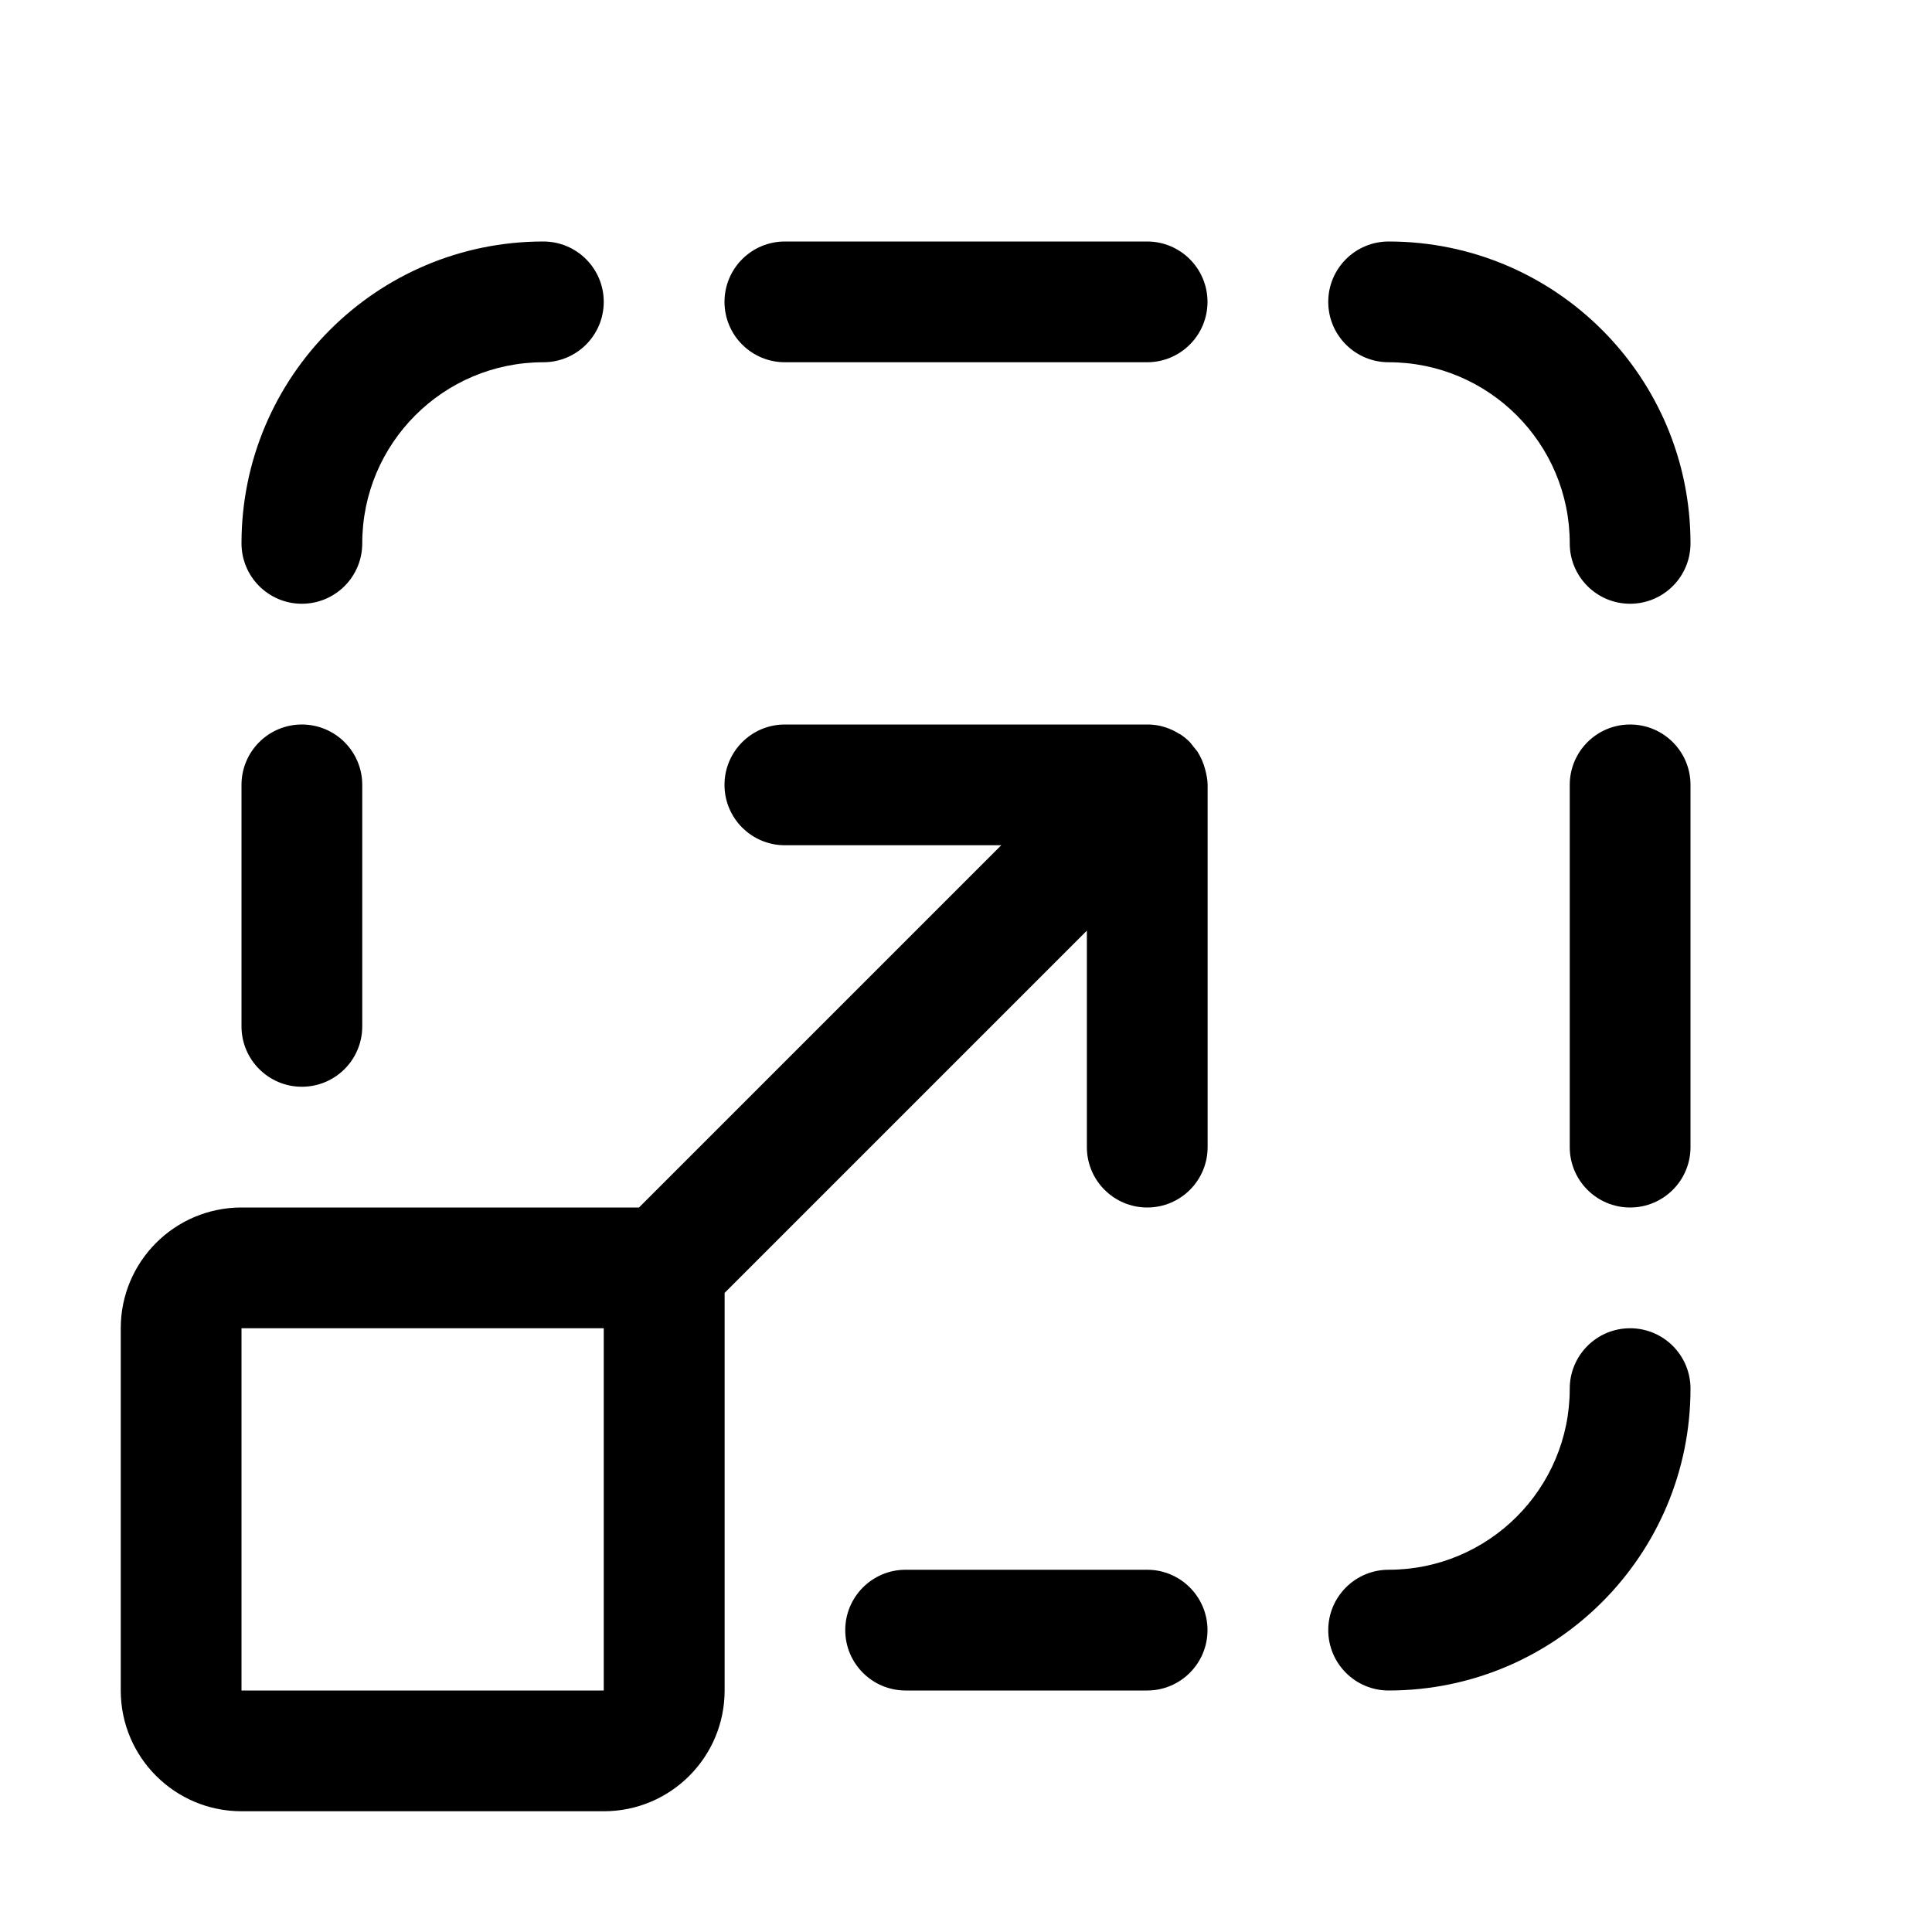
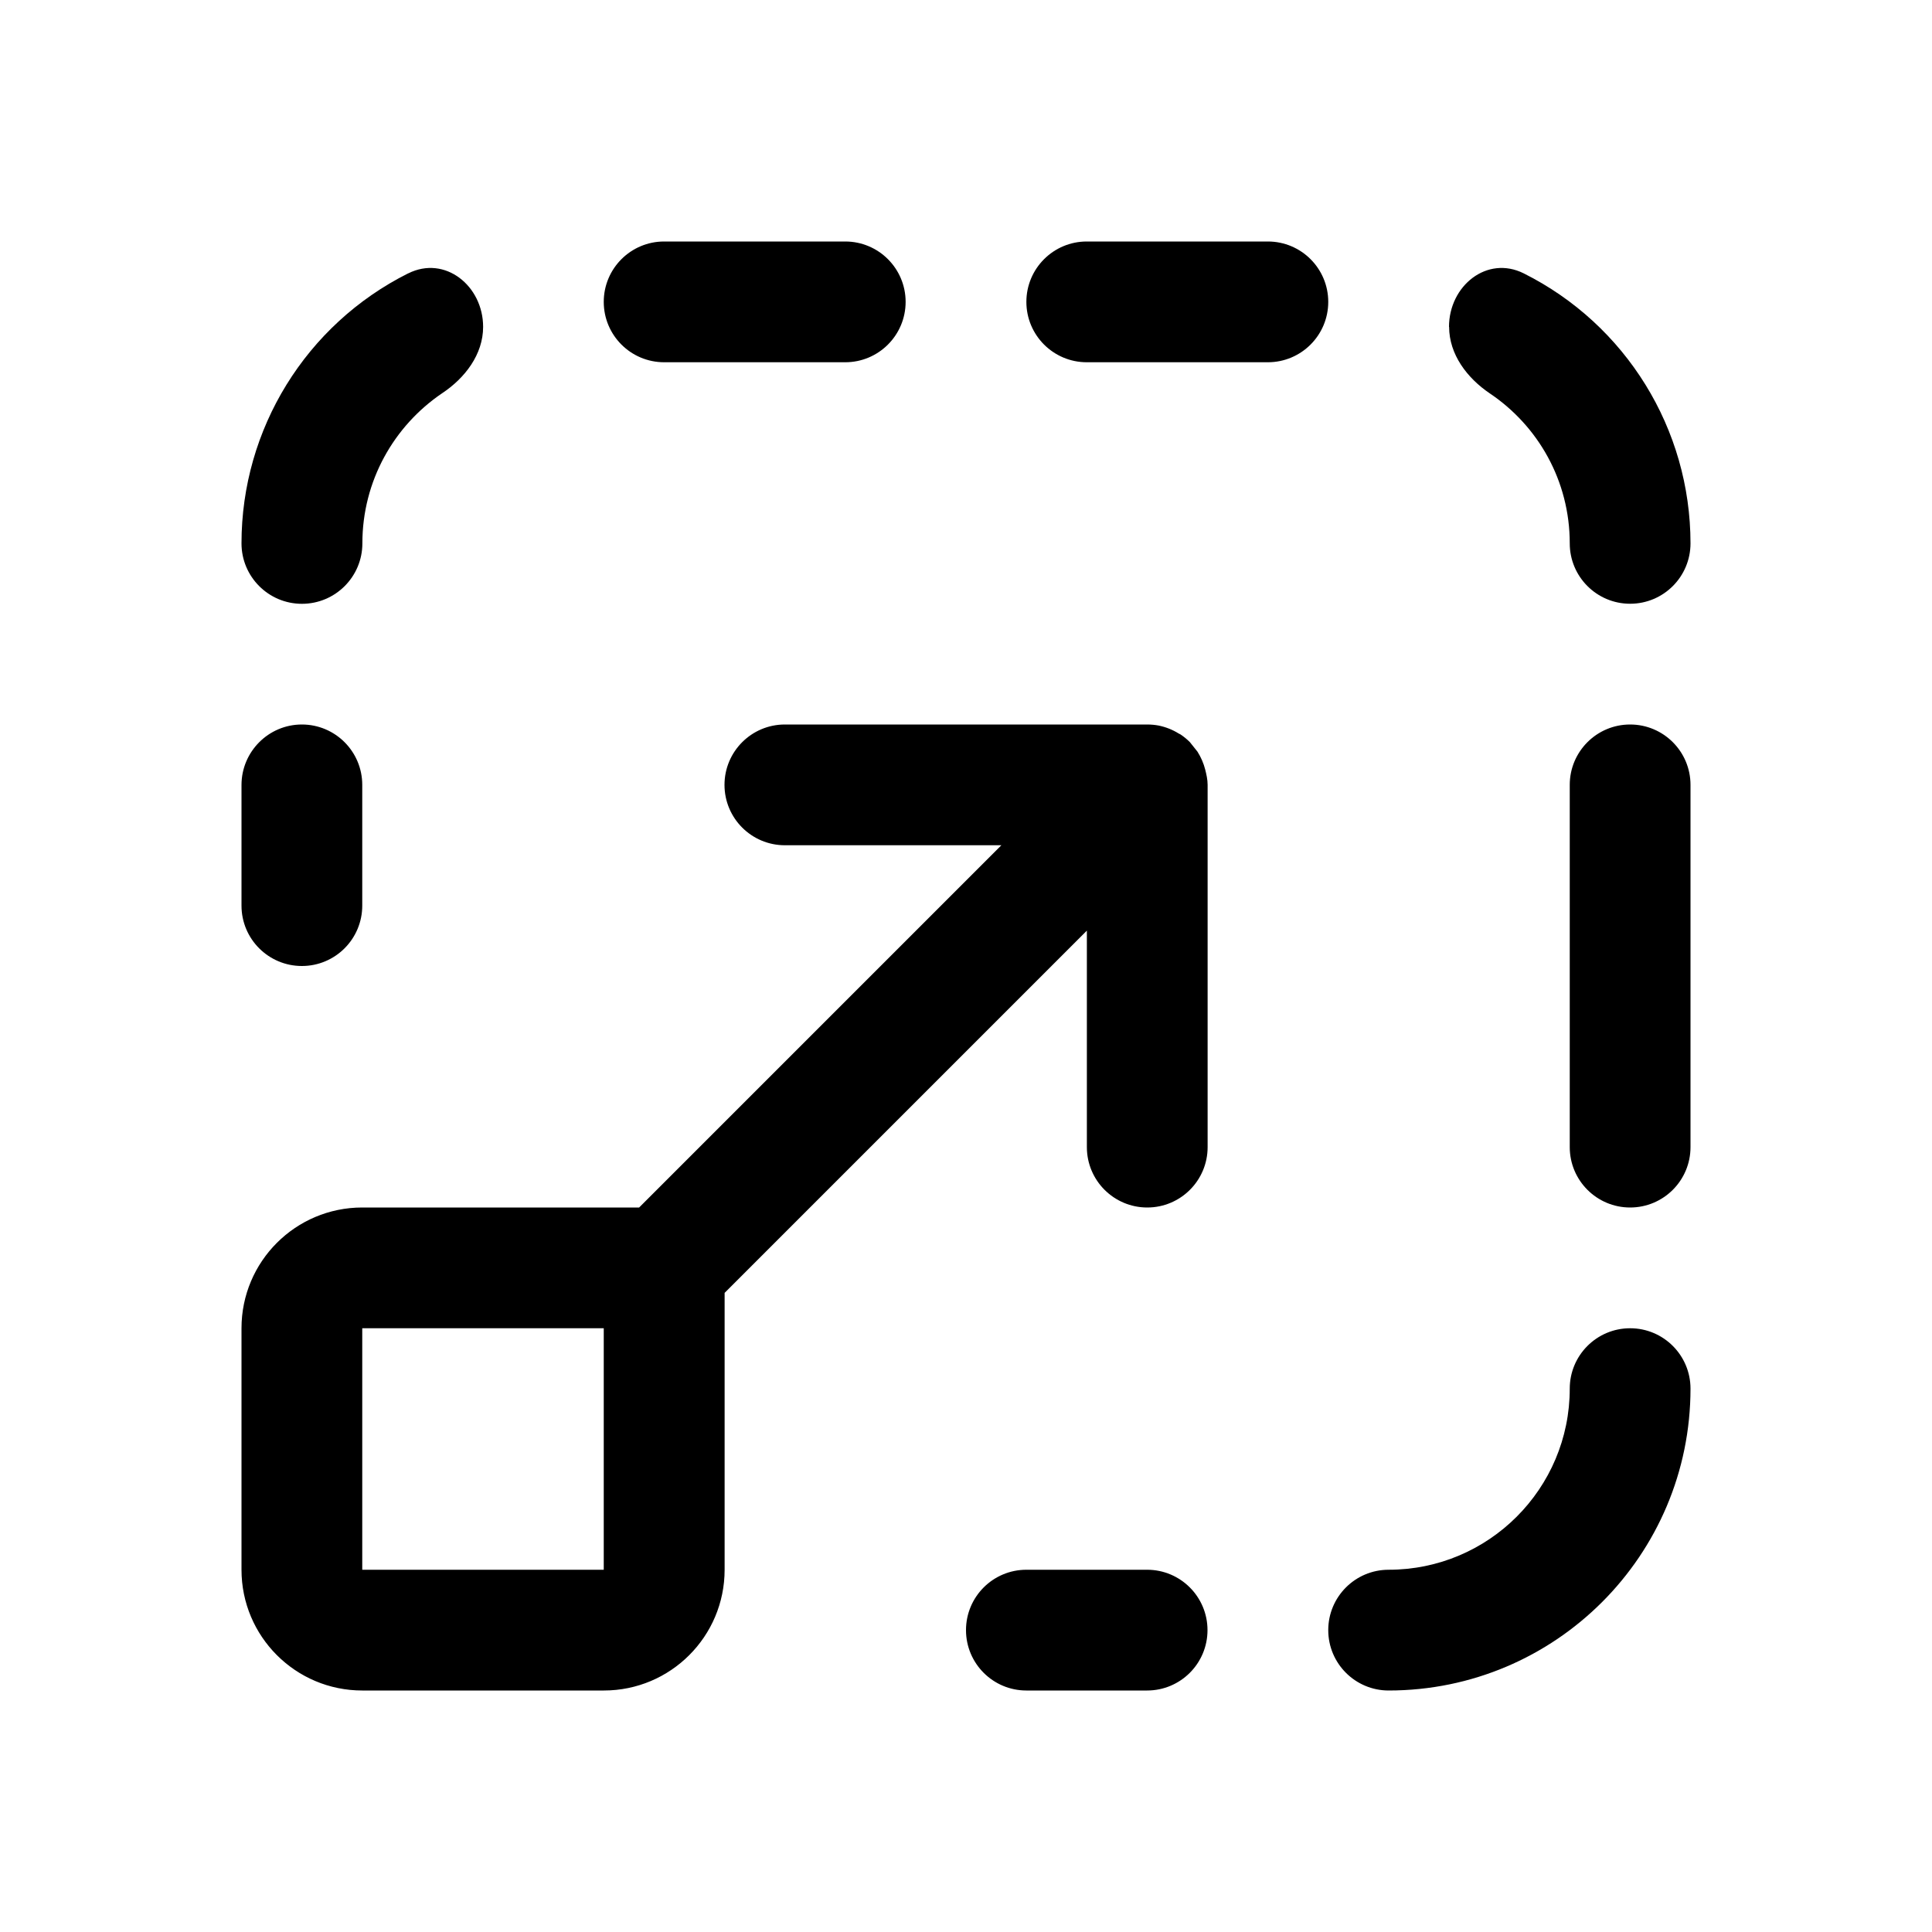
<svg xmlns="http://www.w3.org/2000/svg" width="16" height="16" fill="none" viewBox="0 0 16 16">
-   <path fill="currentColor" d="M9.5 6q.05 0 .097.009.09.019.165.066l.014.007q.042.028.078.064l.063.079q.044.07.064.148c.01.04.02.083.02.127v3a.5.5 0 0 1-1 0V7.707l-3 3V14a1 1 0 0 1-1 1H2a1 1 0 0 1-1-1v-3a1 1 0 0 1 1-1h3.292l3-3H6.5a.5.5 0 0 1 0-1zM2 14h3v-3H2zm7.5-1a.5.5 0 0 1 0 1h-2a.5.5 0 0 1 0-1zm4-2a.5.5 0 0 1 .5.5 2.5 2.5 0 0 1-2.5 2.5.5.5 0 1 1 0-1 1.5 1.5 0 0 0 1.5-1.5.5.5 0 0 1 .5-.5m0-5a.5.5 0 0 1 .5.5v3a.5.5 0 0 1-1 0v-3a.5.5 0 0 1 .5-.5m-11 0a.5.5 0 0 1 .5.5v2a.5.5 0 0 1-1 0v-2a.5.5 0 0 1 .5-.5m2-4a.5.5 0 0 1 0 1A1.5 1.5 0 0 0 3 4.5a.5.5 0 0 1-1 0A2.5 2.5 0 0 1 4.5 2m7 0A2.5 2.5 0 0 1 14 4.5a.5.5 0 0 1-1 0A1.5 1.5 0 0 0 11.5 3a.5.5 0 1 1 0-1m-2 0a.5.5 0 0 1 0 1h-3a.5.5 0 0 1 0-1z" />
+   <path fill="currentColor" d="M9.5 6q.05 0 .097.009.09.019.165.066l.014.007q.042.028.078.064l.063.079q.044.07.064.148c.01.04.02.083.02.127v3a.5.5 0 0 1-1 0V7.707l-3 3V13a1 1 0 0 1-1 1H3a1 1 0 0 1-1-1v-2a1 1 0 0 1 1-1h2.293l3-3H6.5a.5.5 0 0 1 0-1zm0 7a.5.5 0 0 1 0 1h-1a.5.5 0 0 1 0-1zm4-2a.5.5 0 0 1 .5.5 2.5 2.5 0 0 1-2.5 2.5.5.5 0 1 1 0-1 1.5 1.5 0 0 0 1.5-1.5.5.5 0 0 1 .5-.5M3 13h2v-2H3zm10.5-7a.5.5 0 0 1 .5.5v3a.5.5 0 0 1-1 0v-3a.5.5 0 0 1 .5-.5m-11 0a.5.5 0 0 1 .5.5v1a.5.5 0 0 1-1 0v-.999C2 6.225 2.224 6 2.5 6m.881-3.736c.304-.152.62.103.62.443 0 .228-.15.424-.34.55-.398.27-.66.725-.66 1.243A.5.5 0 0 1 2 4.5a2.5 2.5 0 0 1 1.38-2.236m8.62.443c0-.34.315-.595.619-.443A2.5 2.5 0 0 1 14 4.5a.5.5 0 0 1-1 0c0-.518-.262-.973-.662-1.242-.188-.127-.337-.323-.337-.551M7 2a.5.5 0 0 1 0 1H5.5a.5.5 0 0 1 0-1zm3.5 0a.5.5 0 0 1 0 1H9a.5.5 0 0 1 0-1z" />
</svg>
